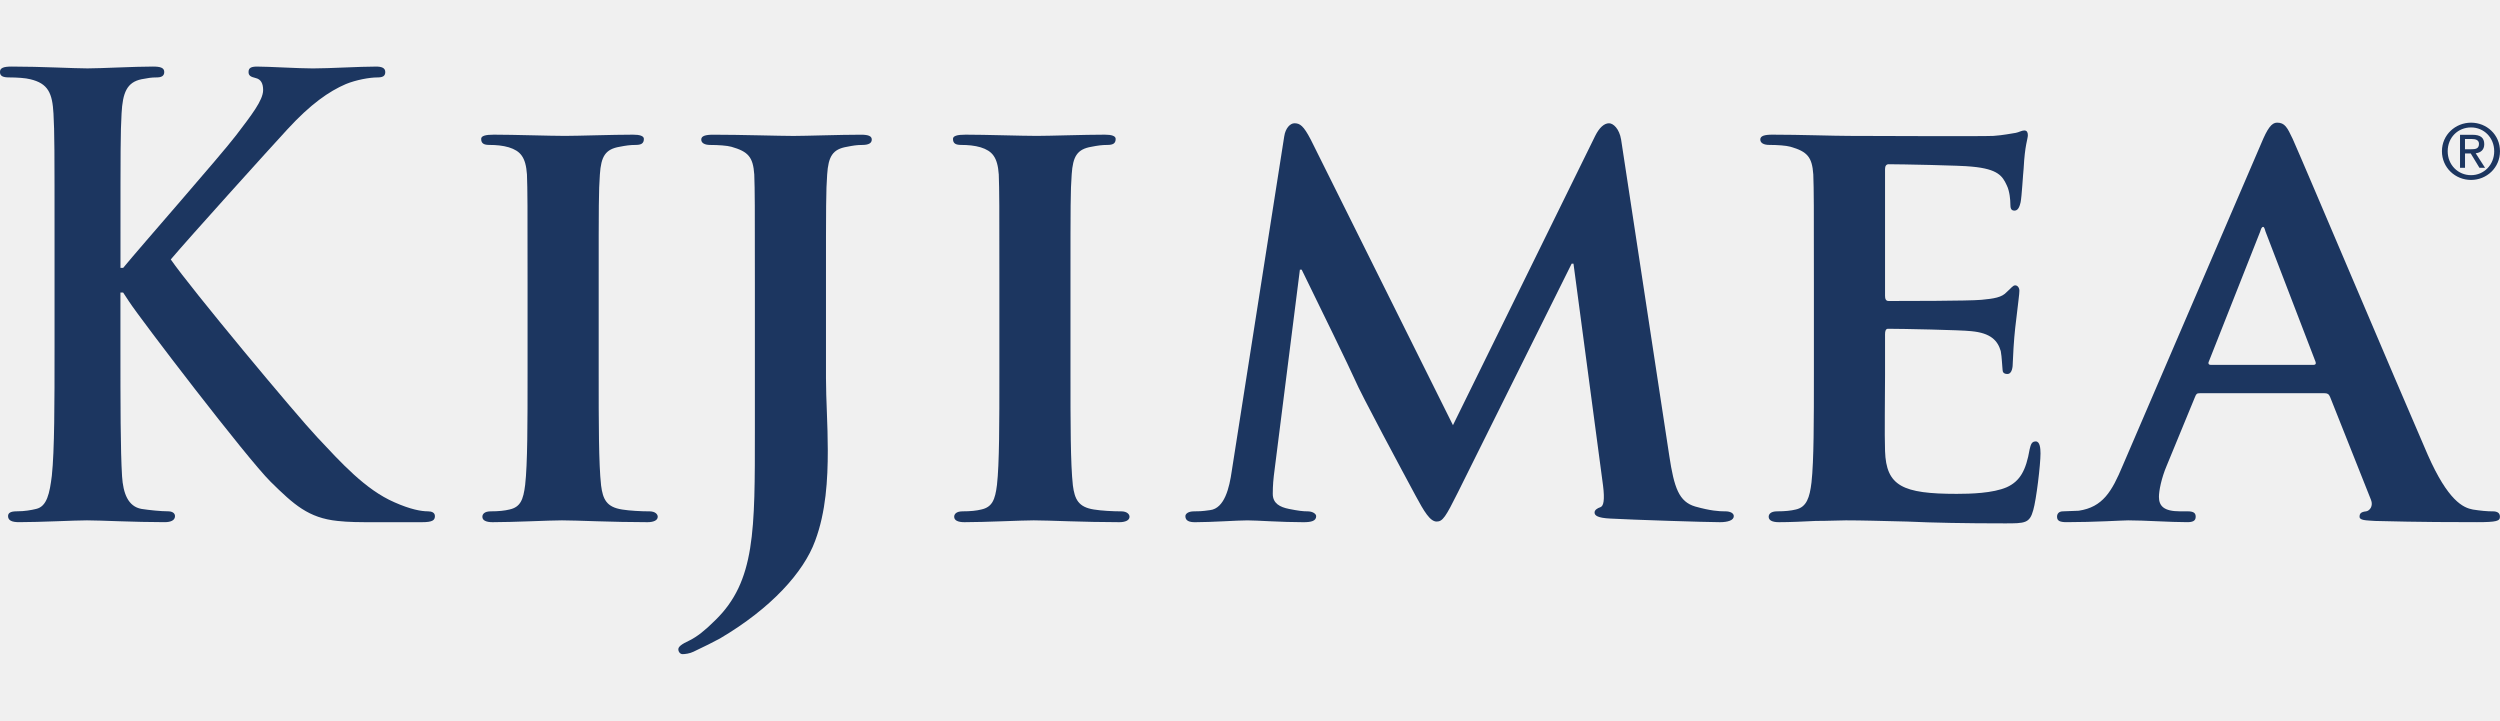
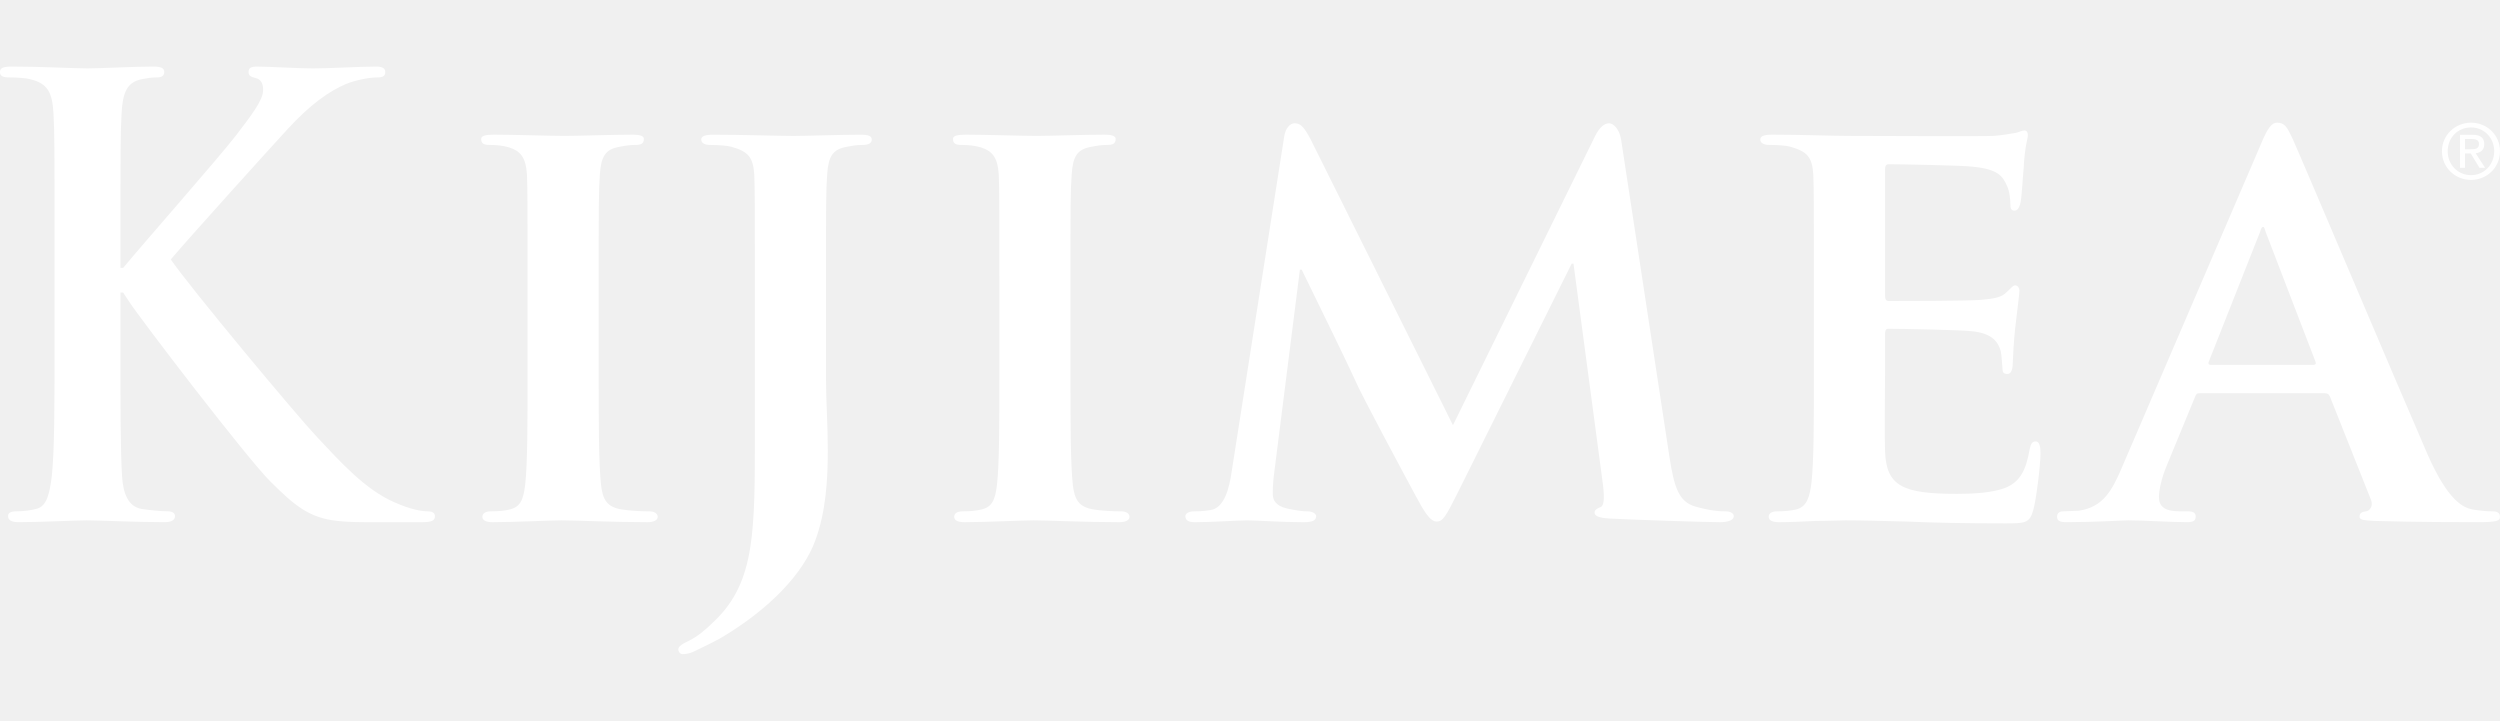
<svg xmlns="http://www.w3.org/2000/svg" role="img" aria-label="Kijimea" version="1.1" viewBox="0 0 1200 345.97">
  <defs>
    <style>
      .cls-1 {
-         fill: #1c3660;
+         fill: #fff;
      }
    </style>
  </defs>
  <g>
    <g id="Ebene_1">
      <g>
        <path class="cls-1" d="M205.42,245.44c-3.12,0-8.3-.87-16.09-4.34-14-6.08-25.67-19.09-37.08-31.24-10.11-10.7-60.95-71.74-70.28-85.33,8.81-10.41,47.98-53.8,56.01-62.48,11.16-12.15,19.97-18.22,28.01-21.69,4.93-2.03,11.42-3.19,15.04-3.19,2.6,0,3.9-.57,3.9-2.6s-1.83-2.61-4.42-2.61c-8.04,0-22.31.88-30.34.88-7.01,0-21.27-.88-26.72-.88-2.85,0-4.15.59-4.15,2.61,0,1.73,1.04,2.31,3.37,2.88,2.59.58,3.63,2.61,3.63,5.79,0,4.92-5.71,12.15-12.96,21.69-7.52,9.85-45.4,52.93-54.21,63.64h-1.3v-12.72c0-43.98,0-52.08.52-61.33.52-10.12,2.6-15.04,9.59-16.49,3.11-.58,4.68-.87,7.27-.87,2.08,0,3.63-.57,3.63-2.6s-1.81-2.61-5.45-2.61c-8.82,0-25.16.88-31.39.88s-22.56-.88-36.31-.88c-3.89,0-5.71.59-5.71,2.61s1.56,2.6,4.41,2.6c3.63,0,8.04.29,10.12.87,8.57,2.02,10.63,6.65,11.16,16.49.51,9.25.51,17.36.51,61.33v50.9c0,26.6,0,49.46-1.3,61.61-1.04,8.38-2.33,14.76-7.52,15.92-2.34.57-5.45,1.15-9.34,1.15-3.11,0-4.15.87-4.15,2.31,0,2.04,1.81,2.9,5.18,2.9,10.38,0,26.72-.87,32.68-.87,6.48,0,22.82.87,37.35.87,2.86,0,4.92-.87,4.92-2.9,0-1.44-1.3-2.31-3.37-2.31-3.37,0-9.08-.58-12.71-1.15-6.49-1.16-8.81-7.53-9.33-15.63-.78-12.43-.78-35.29-.78-61.89v-26.33h1.3l2.86,4.34c5.45,8.38,56.54,75.21,67.95,86.49,11.15,10.98,18.15,17.36,32.16,18.8,5.44.59,10.11.59,17.9.59h22.55c4.93,0,6.23-.87,6.23-2.9,0-1.73-1.56-2.31-3.37-2.31" />
        <path class="cls-1" d="M311.67,245.45c-3.77,0-9.55-.29-13.03-.88-7.52-1.15-9.26-4.92-10.12-11.57-1.15-10.41-1.15-30.08-1.15-53.8v-43.39c0-37.32,0-44.26.57-52.07.58-8.67,2.61-12.14,9.55-13.3,2.89-.57,4.92-.87,7.52-.87s4.05-.58,4.05-2.9c0-1.44-2.02-2.03-5.2-2.03-9.85,0-26.32.59-32.69.59-7.23,0-24.59-.59-34.14-.59-4.05,0-6.07.59-6.07,2.03,0,2.31,1.44,2.9,4.05,2.9,3.18,0,6.36.29,9.25,1.15,5.5,1.74,8.1,4.63,8.68,13.01.29,7.81.29,14.76.29,52.07v43.39c0,23.72,0,43.39-1.15,53.51-.88,7.23-2.31,10.71-7.52,11.86-2.31.58-5.21.88-8.97.88-3.18,0-4.05,1.44-4.05,2.6,0,1.73,1.73,2.61,4.92,2.61,10.11,0,27.48-.88,33.26-.88,6.94,0,24.29.88,41.08.88,2.89,0,4.91-.88,4.91-2.61,0-1.16-1.15-2.6-4.04-2.6" />
        <path class="cls-1" d="M413.25,64.66c-10.13,0-26.33.59-32.39.59-6.66,0-25.18-.59-38.48-.59-3.75,0-5.78.59-5.78,2.32s1.73,2.6,4.34,2.6c3.75,0,8.09.29,10.12.87,8.1,2.31,10.41,4.92,10.99,13.3.29,7.81.29,14.75.29,52.07v70.57c0,48.31.29,72.61-19.09,91.4-4.92,4.92-8.68,7.81-12.15,9.55-4.34,2.02-5.5,3.18-5.5,4.34s.87,2.31,2.03,2.31,3.47-.29,5.2-1.15c5.5-2.6,9.54-4.63,12.73-6.36,24.59-14.47,40.21-31.82,45.7-46.86,5.21-13.88,6.08-29.5,6.08-43.38,0-12.45-.87-24.31-.87-34.72v-45.7c0-37.32,0-44.26.57-52.07.58-8.67,2.61-12.15,9.55-13.3,2.89-.57,4.62-.87,7.23-.87,3.17,0,4.63-.88,4.63-2.6s-1.74-2.32-5.21-2.32" />
        <path class="cls-1" d="M538.13,245.45c-3.76,0-9.55-.29-13.02-.88-7.51-1.15-9.25-4.92-10.13-11.57-1.15-10.41-1.15-30.08-1.15-53.8v-43.39c0-37.32,0-44.26.58-52.07.57-8.67,2.6-12.14,9.54-13.3,2.9-.57,4.92-.87,7.52-.87s4.05-.58,4.05-2.9c0-1.44-2.03-2.03-5.21-2.03-9.84,0-26.32.59-32.67.59-7.23,0-24.59-.59-34.14-.59-4.05,0-6.07.59-6.07,2.03,0,2.31,1.44,2.9,4.05,2.9,3.18,0,6.36.29,9.26,1.15,5.48,1.74,8.09,4.63,8.67,13.01.29,7.81.29,14.76.29,52.07v43.39c0,23.72,0,43.39-1.15,53.51-.88,7.23-2.32,10.71-7.52,11.86-2.31.58-5.21.88-8.97.88-3.18,0-4.05,1.44-4.05,2.6,0,1.73,1.74,2.61,4.92,2.61,10.11,0,27.48-.88,33.25-.88,6.94,0,24.29.88,41.07.88,2.9,0,4.92-.88,4.92-2.61,0-1.16-1.15-2.6-4.05-2.6" />
        <path class="cls-1" d="M828.17,245.45c-3.18,0-7.23-.29-14.47-2.32-7.81-2.31-10.11-8.96-12.44-24.3l-23.13-151.85c-.87-5.21-3.77-7.81-5.79-7.81-2.31,0-4.63,2.02-6.66,6.08l-68.26,138.84-68.27-137.11c-3.47-6.66-5.2-7.81-7.81-7.81-2.02,0-4.34,2.31-4.92,6.36l-25.17,160.53c-1.15,8.11-3.48,17.95-10.41,18.8-4.06.59-5.78.59-7.81.59-2.61,0-4.05,1.15-4.05,2.31,0,2.31,2.02,2.9,4.63,2.9,8.09,0,20.24-.88,25.16-.88,4.63,0,16.19.88,26.91.88,3.76,0,6.08-.6,6.08-2.9,0-1.15-1.74-2.31-4.06-2.31s-4.63-.29-8.96-1.16c-4.34-.87-7.81-2.61-7.81-7.24,0-4.06.29-7.23.87-11.56l12.15-96.04h.87c8.38,17.07,23.43,48,25.45,52.64,2.89,6.94,23.14,44.54,29.21,55.83,4.05,7.52,6.94,12.43,10.13,12.43,2.89,0,4.34-2.31,10.12-13.88l54.67-109.92h.87l14.18,106.43c.87,6.95.28,9.86-1.17,10.43-1.73.58-2.89,1.44-2.89,2.6,0,1.44,1.45,2.6,7.52,2.9,10.12.57,46.27,1.74,52.65,1.74,3.75,0,6.66-.88,6.66-2.9,0-1.45-1.74-2.31-4.06-2.31" />
        <path class="cls-1" d="M977.12,211.89c-1.73,0-2.31,1.16-2.89,3.76-1.73,10.13-4.63,15.34-10.99,18.22-6.65,2.89-17.35,3.18-24,3.18-26.04,0-33.84-3.75-34.42-20.53-.29-7.24,0-28.05,0-36.44v-19.67c0-1.45.29-2.6,1.45-2.6,6.36,0,35.28.58,39.91,1.15,9.55.88,12.72,4.63,14.18,9.55.58,3.18.58,6.36.87,8.96,0,1.16.57,2.04,2.31,2.04,2.31,0,2.6-3.48,2.6-5.5,0-1.74.57-11.57,1.15-16.5,1.45-12.43,2.02-16.48,2.02-17.93s-.86-2.61-2.02-2.61-2.02,1.45-4.05,3.19c-2.31,2.6-6.08,3.18-12.14,3.75-5.79.57-38.77.57-44.55.57-1.44,0-1.73-1.14-1.73-2.59v-60.75c0-1.45.58-2.31,1.73-2.31,5.2,0,35.58.57,39.92,1.15,12.72,1.15,14.75,4.63,16.77,8.96,1.45,2.9,1.73,7.24,1.73,8.98,0,2.02.29,3.18,2.03,3.18,2.03,0,2.6-2.89,2.9-4.06.57-2.88,1.15-13.59,1.45-16.19.57-11.28,2.02-14.17,2.02-15.92,0-1.15-.29-2.31-1.73-2.31-1.16,0-2.6.87-4.05,1.15-2.04.29-6.09,1.15-10.71,1.46-4.91.29-61.31,0-69.43,0-7.23,0-23.43-.59-36.73-.59-3.76,0-5.78.59-5.78,2.32s1.73,2.6,4.34,2.6c3.75,0,8.1.29,10.11.87,8.1,2.31,10.42,4.92,10.99,13.3.29,7.81.29,14.76.29,52.07v43.39c0,22.56,0,41.94-1.15,52.35-.87,7.23-2.31,11.86-7.52,13.02-2.32.58-5.21.88-8.97.88-3.18,0-4.06,1.44-4.06,2.6,0,1.73,1.74,2.61,4.92,2.61,5.21,0,11.56-.29,17.64-.6,6.09,0,11.57-.28,14.47-.28,7.52,0,17.06.28,29.51.58,12.44.57,27.77.87,46.86.87,9.55,0,11.86,0,13.59-6.37,1.45-4.92,3.48-21.68,3.48-27.18,0-2.61-.29-5.8-2.32-5.8" />
        <path class="cls-1" d="M1196.52,245.45c-2.89,0-5.77-.29-9.54-.87-4.63-.87-11.86-4.06-21.69-26.34-16.2-37.31-58.73-137.96-64.8-151.57-2.61-5.5-3.76-7.8-7.52-7.8-2.61,0-4.63,2.88-7.52,9.83l-66.53,154.75c-5.21,12.45-9.55,19.96-21.13,21.7-2.3,0-5.21.29-7.51.29-2.03,0-2.9,1.14-2.9,2.6,0,2.02,1.45,2.6,4.63,2.6,13.3,0,26.91-.87,29.51-.87,8.11,0,19.97.87,28.35.87,2.6,0,4.06-.58,4.06-2.6,0-1.46-.59-2.6-3.77-2.6h-3.76c-7.81,0-10.11-2.61-10.11-6.94,0-2.9,1.16-8.97,3.76-15.05l13.58-32.97c.58-1.44.87-1.73,2.31-1.73h59.88c1.15,0,2.02.29,2.6,1.73l19.66,49.46c1.17,2.9-.56,5.21-2.31,5.5-2.61.27-3.18,1.14-3.18,2.6,0,1.73,2.88,1.73,7.52,2.02,21.4.58,39.9.58,48.88.58,9.55,0,10.98-.58,10.98-2.6,0-1.74-1.15-2.6-3.48-2.6M1110.33,175.15h-49.17c-.87,0-1.46-.58-.87-1.74l24.58-62.19c.3-.86.59-2.31,1.45-2.31.58,0,.87,1.45,1.15,2.31l24.01,62.49c.29.87,0,1.45-1.16,1.45" />
        <path class="cls-1" d="M1186.1,86.37c7.48,0,13.89-5.82,13.89-13.78s-6.4-13.71-13.89-13.71-13.97,5.82-13.97,13.71,6.4,13.78,13.97,13.78M1186.1,61.17c6.21,0,11.12,4.91,11.12,11.42s-4.91,11.49-11.12,11.49-11.21-4.88-11.21-11.49,4.92-11.42,11.21-11.42" />
        <path class="cls-1" d="M1183.19,73.67h2.77l4.18,6.88h2.69l-4.5-6.98c2.32-.28,4.11-1.53,4.11-4.37,0-3.12-1.85-4.5-5.59-4.5h-6.04v15.86h2.4v-6.88ZM1183.19,66.73h3.27c1.67,0,3.45.37,3.45,2.33,0,2.44-1.81,2.58-3.85,2.58h-2.87v-4.91Z" />
      </g>
    </g>
  </g>
</svg>
